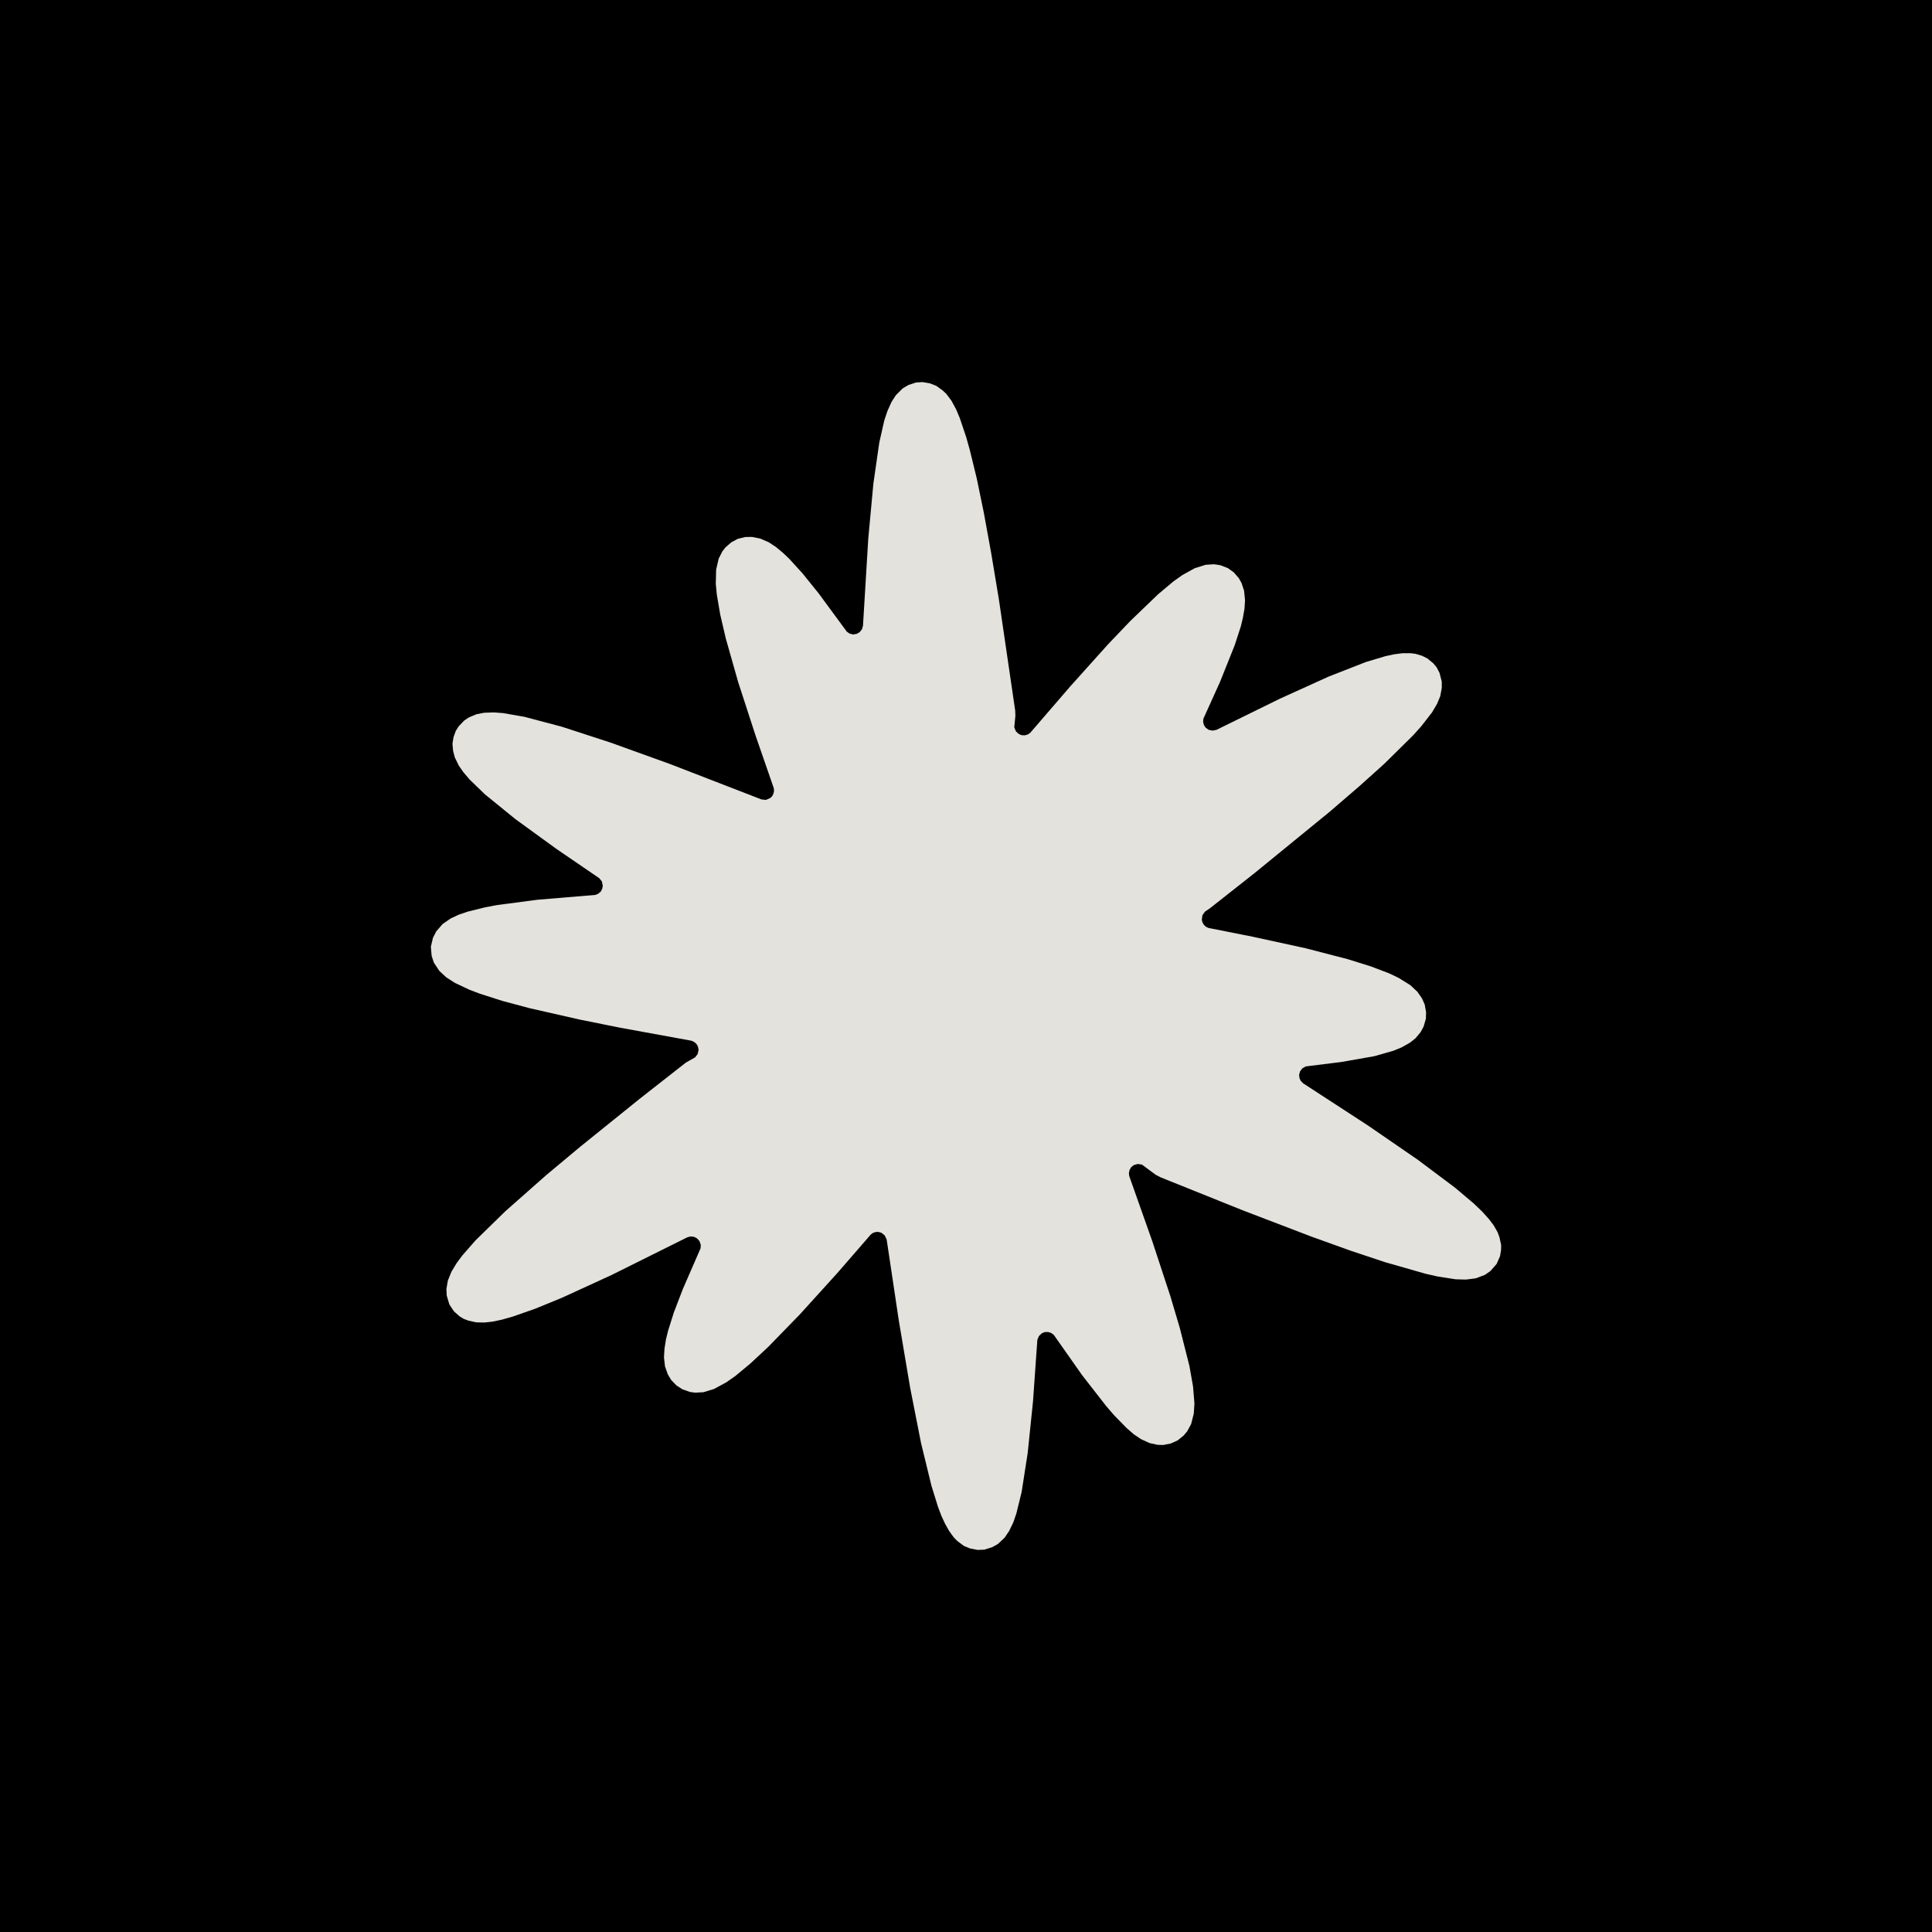
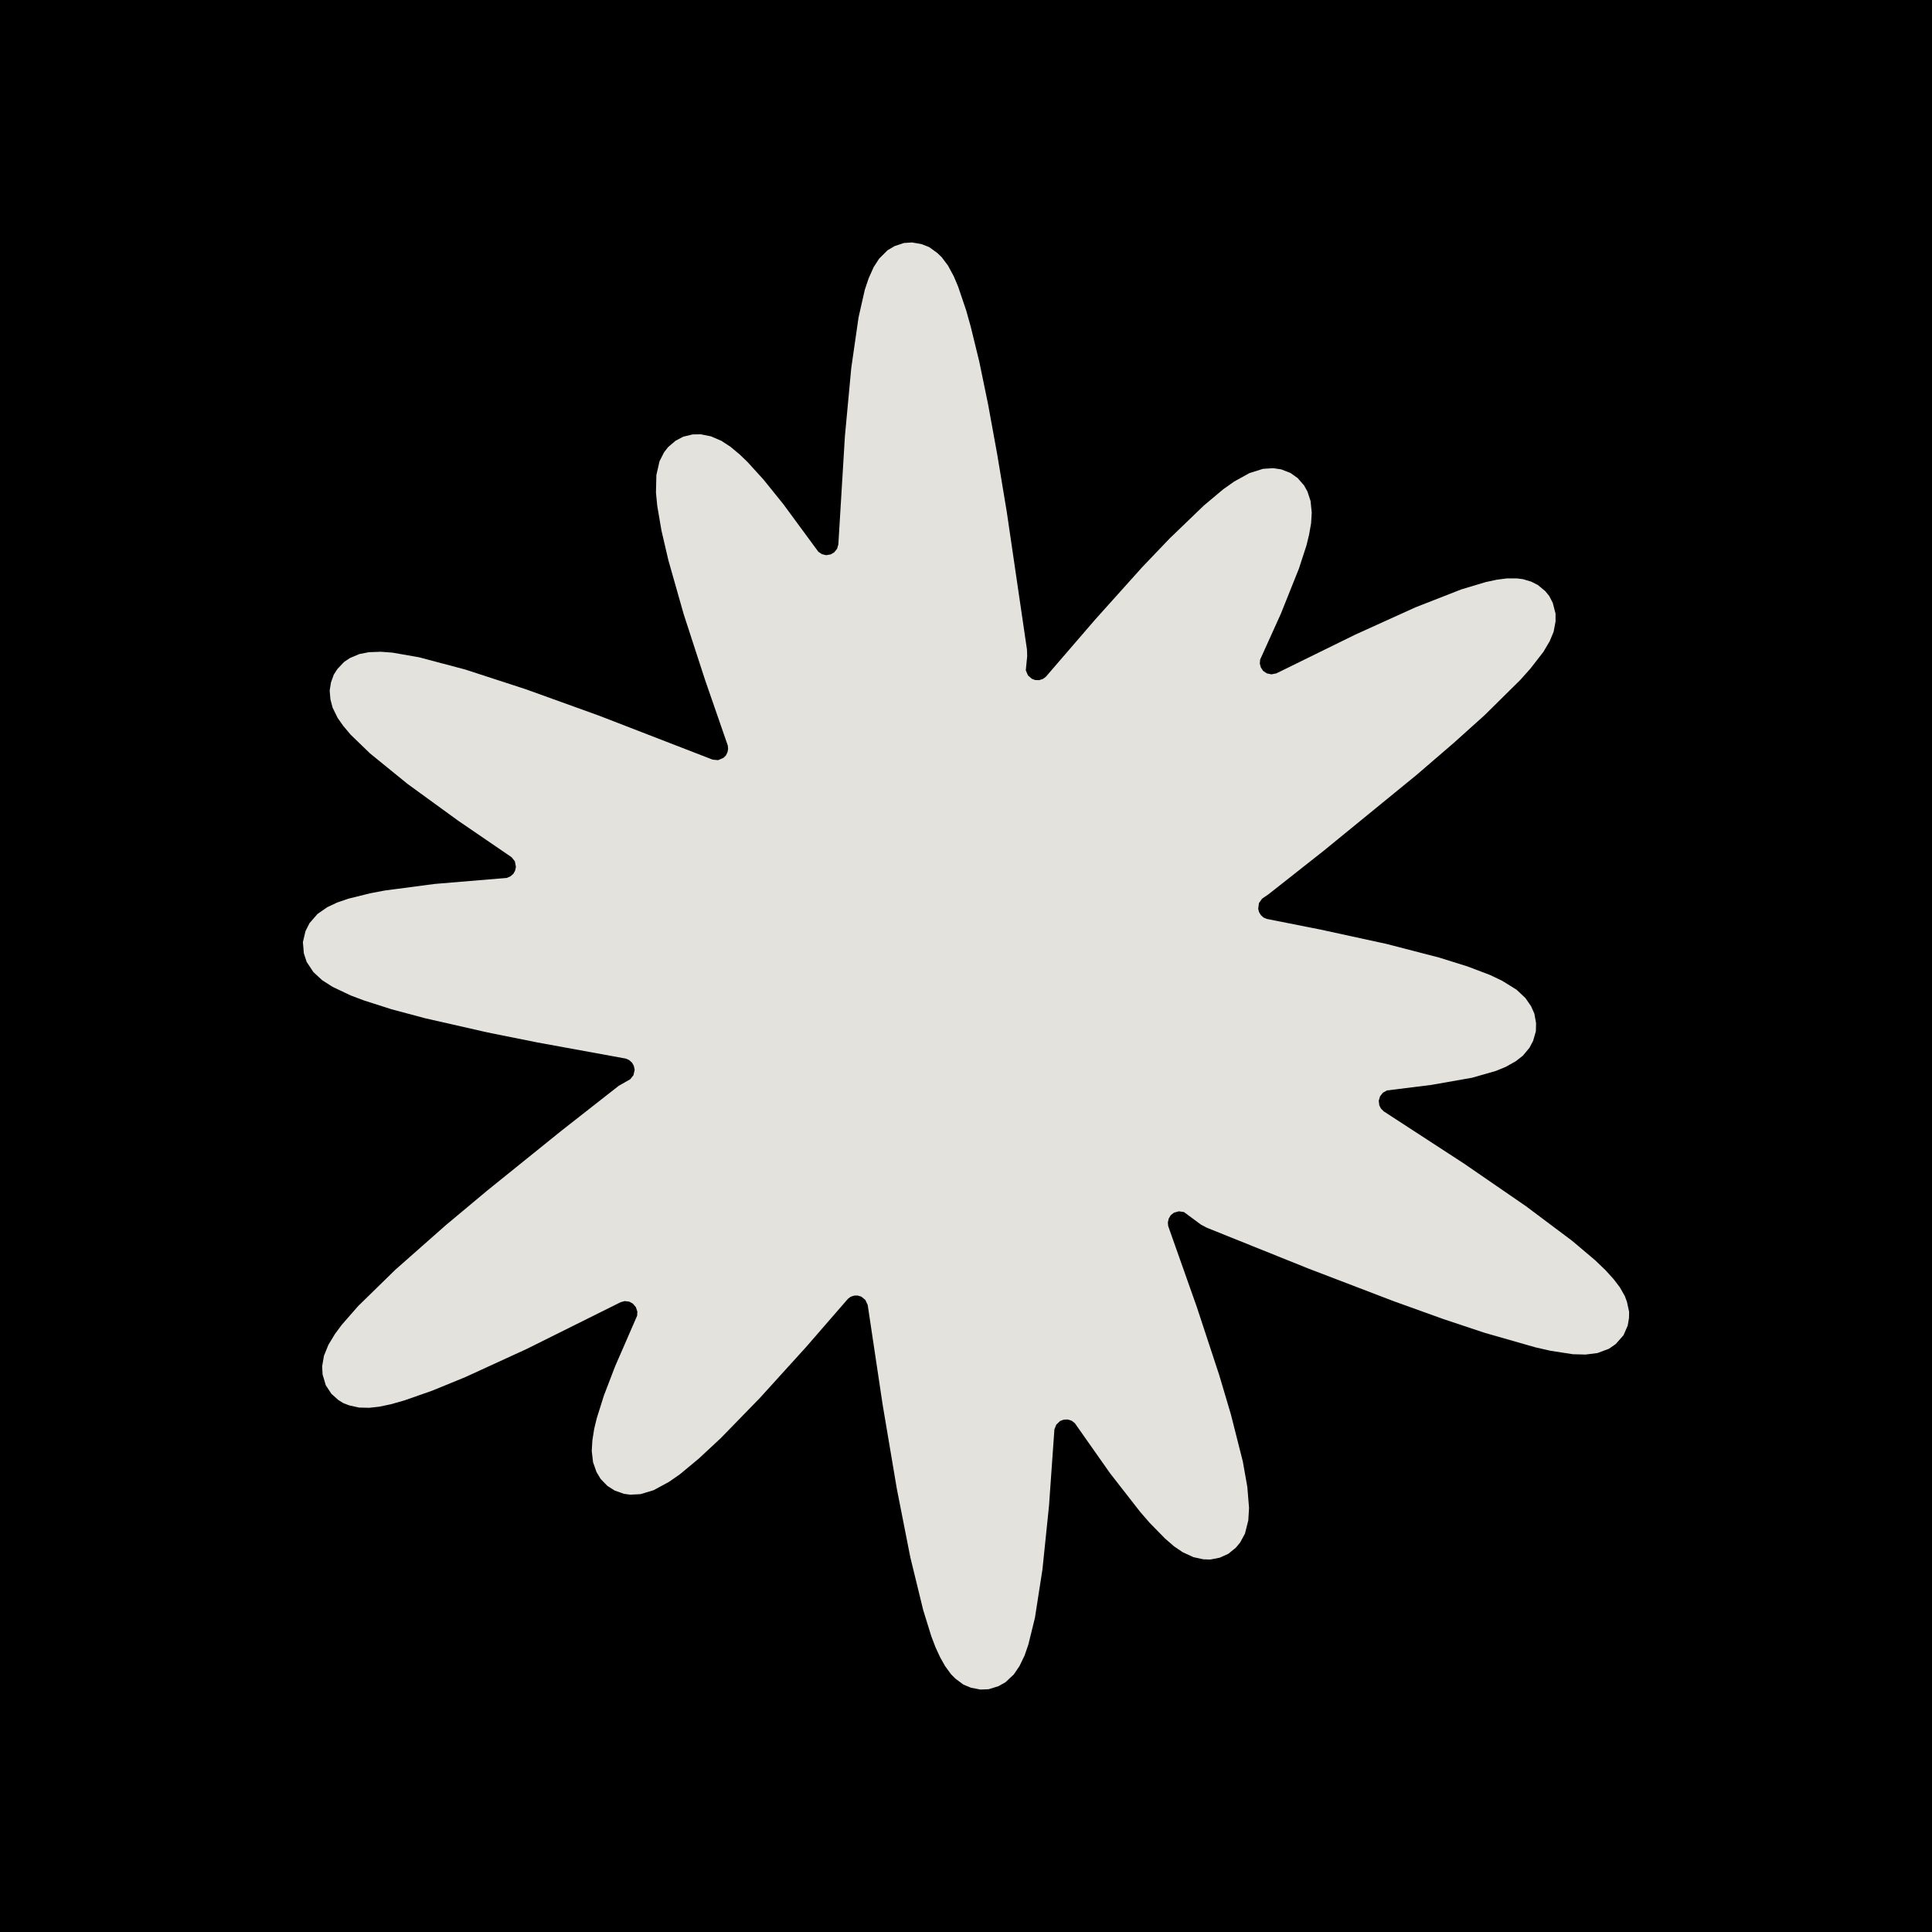
<svg xmlns="http://www.w3.org/2000/svg" viewBox="0 0 1024 1024" width="1024" height="1024">
  <rect width="1024" height="1024" fill="#000000" />
-   <g transform="translate(512 512) scale(4.6) translate(-100 -100)">
+   <g transform="translate(512 512) scale(5.7) translate(-100 -100)">
    <path d="M40.12 101.31 L41.10 101.94 L42.79 102.74 L44.01 103.20 L46.57 104.02 L49.71 104.86 L55.52 106.18 L60.15 107.11 L68.37 108.61 L68.68 108.75 L68.95 108.99 L69.11 109.28 L69.19 109.65 L69.08 110.15 L68.78 110.53 L67.71 111.14 L62.39 115.31 L55.52 120.85 L51.64 124.09 L46.93 128.25 L43.48 131.62 L41.95 133.37 L41.32 134.22 L40.71 135.23 L40.30 136.24 L40.13 137.22 L40.17 137.98 L40.47 138.99 L40.99 139.78 L41.64 140.36 L42.11 140.65 L42.66 140.86 L43.57 141.06 L44.51 141.08 L45.43 140.98 L46.53 140.75 L47.79 140.39 L50.36 139.49 L53.46 138.22 L59.15 135.61 L67.89 131.26 L68.27 131.16 L68.69 131.21 L69.03 131.40 L69.30 131.72 L69.44 132.13 L69.42 132.52 L67.37 137.23 L66.33 139.94 L65.67 142.04 L65.43 143.02 L65.26 144.09 L65.20 145.10 L65.32 146.14 L65.64 147.05 L66.03 147.70 L66.65 148.34 L67.32 148.77 L68.19 149.08 L68.78 149.16 L69.74 149.11 L70.96 148.74 L72.38 147.97 L73.40 147.26 L75.17 145.79 L77.22 143.88 L80.83 140.17 L85.13 135.43 L89.02 130.95 L89.27 130.76 L89.59 130.65 L89.91 130.64 L90.26 130.74 L90.64 131.05 L90.86 131.52 L92.25 140.80 L93.57 148.62 L94.82 154.97 L96.02 159.89 L96.77 162.31 L97.16 163.34 L97.59 164.27 L98.05 165.09 L98.61 165.86 L99.02 166.27 L99.76 166.82 L100.46 167.11 L101.34 167.28 L102.11 167.25 L103.01 166.97 L103.66 166.61 L104.45 165.87 L104.97 165.10 L105.45 164.11 L105.80 163.09 L106.41 160.61 L107.11 156.10 L107.72 150.18 L108.22 143.09 L108.40 142.64 L108.75 142.31 L109.09 142.18 L109.46 142.17 L109.82 142.28 L110.12 142.51 L113.39 147.16 L116.18 150.74 L117.08 151.78 L118.51 153.24 L119.34 153.96 L120.15 154.51 L121.15 154.97 L122.07 155.17 L122.72 155.19 L123.59 155.02 L124.39 154.66 L125.08 154.10 L125.49 153.61 L125.94 152.78 L126.25 151.55 L126.32 150.40 L126.16 148.44 L125.74 146.07 L124.63 141.69 L123.55 138.05 L121.46 131.70 L118.80 124.18 L118.77 123.85 L118.85 123.49 L119.04 123.17 L119.33 122.94 L119.79 122.81 L120.27 122.88 L121.85 124.05 L122.40 124.34 L131.83 128.13 L139.80 131.18 L144.36 132.82 L148.23 134.11 L152.95 135.46 L154.36 135.78 L156.43 136.10 L157.61 136.13 L158.72 135.99 L159.79 135.59 L160.42 135.15 L161.14 134.33 L161.53 133.44 L161.65 132.73 L161.66 132.15 L161.46 131.23 L161.26 130.69 L160.80 129.88 L160.23 129.13 L159.47 128.29 L158.50 127.36 L156.37 125.56 L152.09 122.35 L146.32 118.38 L138.85 113.52 L138.58 113.25 L138.43 112.95 L138.38 112.53 L138.50 112.12 L138.77 111.78 L139.15 111.57 L143.25 111.06 L147.06 110.39 L149.26 109.76 L150.19 109.38 L151.13 108.85 L151.78 108.34 L152.39 107.61 L152.73 106.97 L152.99 106.07 L153.01 105.32 L152.85 104.43 L152.55 103.75 L152.02 102.98 L151.20 102.21 L149.85 101.37 L148.74 100.84 L146.63 100.04 L144.01 99.22 L139.11 97.95 L133.00 96.62 L127.96 95.62 L127.66 95.49 L127.42 95.27 L127.25 94.99 L127.17 94.68 L127.24 94.15 L127.53 93.74 L128.13 93.33 L133.28 89.27 L141.90 82.23 L145.35 79.26 L148.22 76.68 L151.54 73.40 L152.47 72.36 L153.69 70.79 L154.28 69.79 L154.64 68.92 L154.82 67.97 L154.82 67.23 L154.56 66.23 L154.23 65.59 L153.85 65.13 L153.17 64.57 L152.56 64.26 L151.79 64.03 L151.24 63.96 L150.29 63.96 L149.36 64.08 L148.33 64.30 L146.06 64.98 L141.79 66.65 L136.19 69.19 L128.86 72.79 L128.40 72.88 L127.97 72.79 L127.63 72.56 L127.42 72.25 L127.32 71.88 L127.35 71.51 L129.28 67.24 L130.96 63.04 L131.66 60.89 L131.90 59.90 L132.09 58.83 L132.15 57.84 L132.04 56.76 L131.75 55.88 L131.44 55.32 L130.84 54.63 L130.18 54.16 L129.31 53.82 L128.57 53.71 L127.62 53.77 L126.37 54.16 L124.94 54.95 L123.92 55.67 L122.12 57.18 L118.93 60.25 L116.36 62.94 L111.99 67.81 L107.42 73.11 L107.15 73.31 L106.80 73.42 L106.43 73.41 L106.12 73.29 L105.76 72.98 L105.56 72.50 L105.69 71.19 L105.67 70.58 L103.79 57.76 L102.90 52.41 L102.05 47.75 L101.23 43.78 L100.44 40.55 L100.02 39.05 L99.27 36.83 L98.86 35.86 L98.32 34.86 L97.74 34.09 L97.32 33.69 L96.57 33.15 L95.85 32.87 L94.98 32.72 L94.23 32.77 L93.36 33.06 L92.70 33.45 L91.92 34.23 L91.41 35.02 L90.95 36.05 L90.59 37.12 L90.01 39.68 L89.33 44.40 L88.74 50.74 L88.13 60.80 L88.01 61.21 L87.74 61.54 L87.41 61.73 L86.99 61.80 L86.59 61.70 L86.27 61.48 L83.01 57.05 L81.17 54.77 L79.67 53.12 L78.94 52.42 L78.10 51.72 L77.26 51.17 L76.29 50.75 L75.34 50.56 L74.58 50.57 L73.71 50.78 L72.99 51.16 L72.30 51.75 L71.92 52.24 L71.50 53.07 L71.21 54.34 L71.17 55.97 L71.29 57.21 L71.68 59.50 L72.32 62.25 L73.75 67.29 L75.75 73.44 L77.85 79.50 L77.88 79.82 L77.82 80.13 L77.67 80.43 L77.44 80.65 L76.95 80.86 L76.44 80.81 L65.90 76.73 L59.05 74.26 L53.43 72.43 L49.13 71.29 L46.66 70.86 L45.59 70.78 L44.48 70.82 L43.60 70.99 L42.70 71.37 L42.17 71.73 L41.55 72.38 L41.21 72.91 L40.95 73.64 L40.83 74.39 L40.90 75.20 L41.10 75.97 L41.57 76.93 L42.09 77.67 L42.78 78.49 L44.58 80.23 L48.06 83.06 L52.78 86.49 L57.74 89.88 L58.05 90.26 L58.15 90.79 L58.07 91.14 L57.91 91.43 L57.63 91.67 L57.29 91.81 L50.59 92.37 L45.96 92.98 L44.59 93.24 L42.57 93.74 L41.52 94.10 L40.61 94.53 L39.70 95.16 L38.96 96.01 L38.58 96.76 L38.34 97.78 L38.43 98.83 L38.69 99.62 L39.32 100.57Z" fill="#E4E2DC" />
  </g>
</svg>
